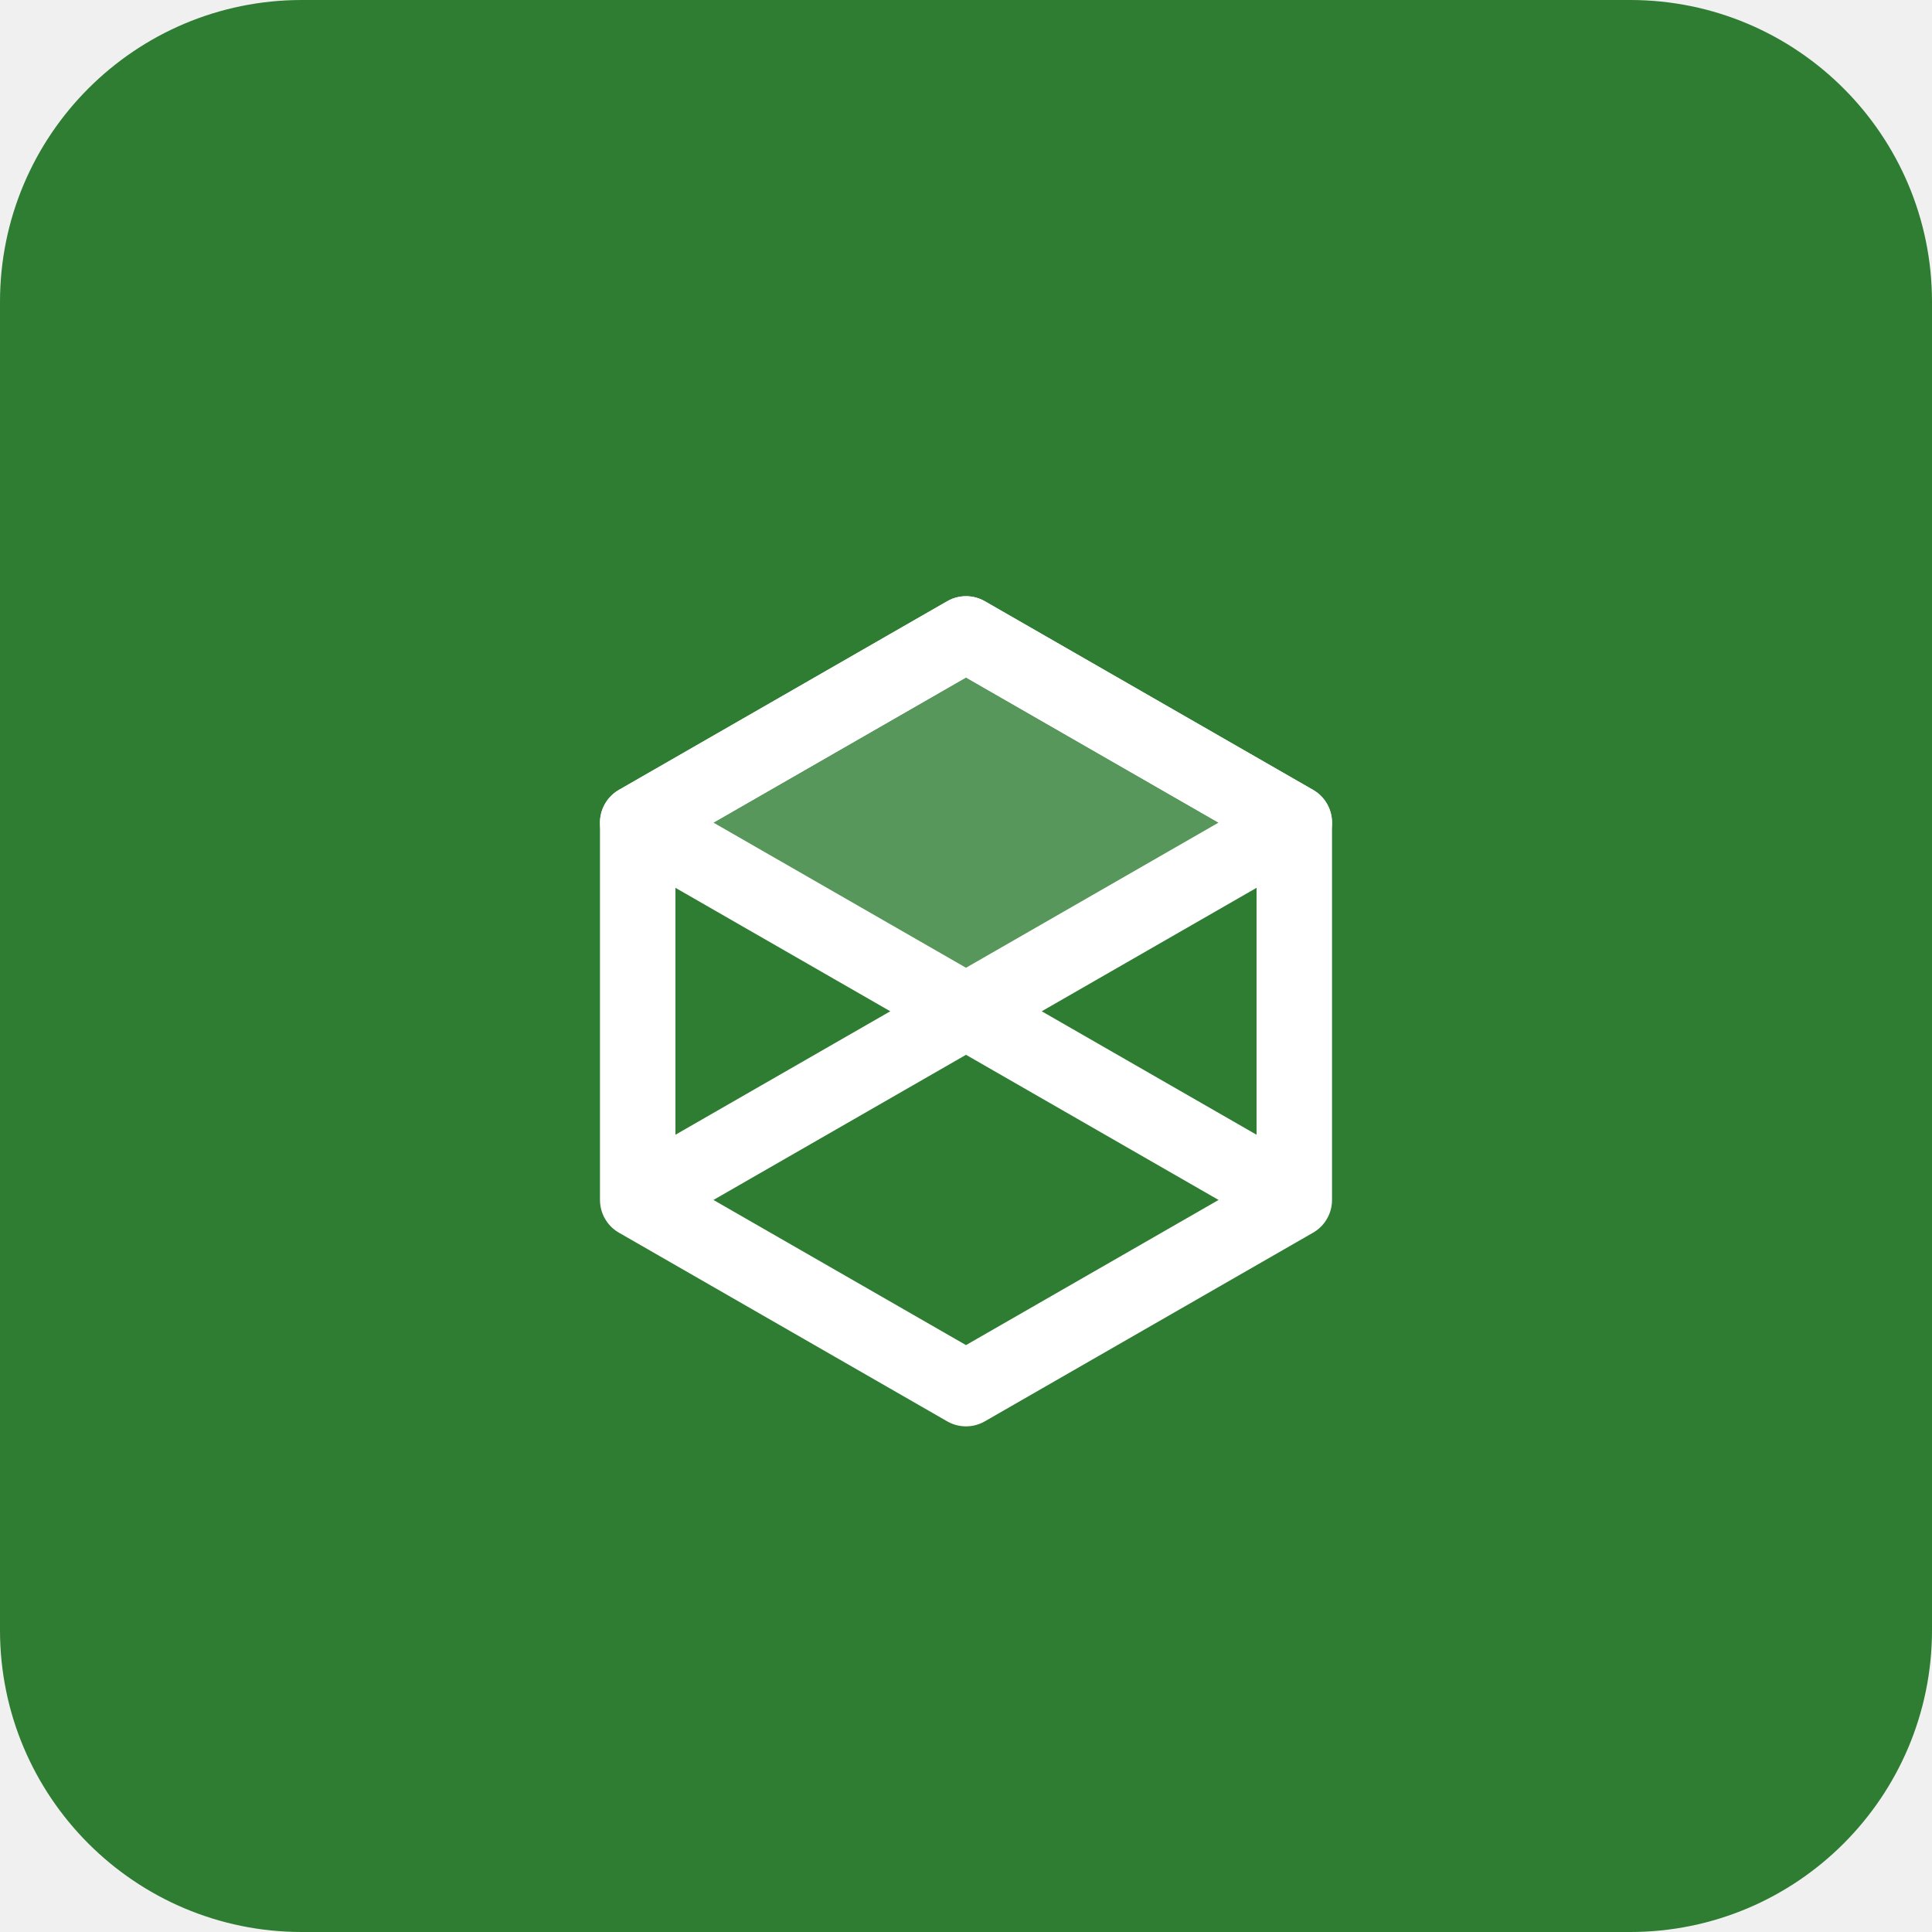
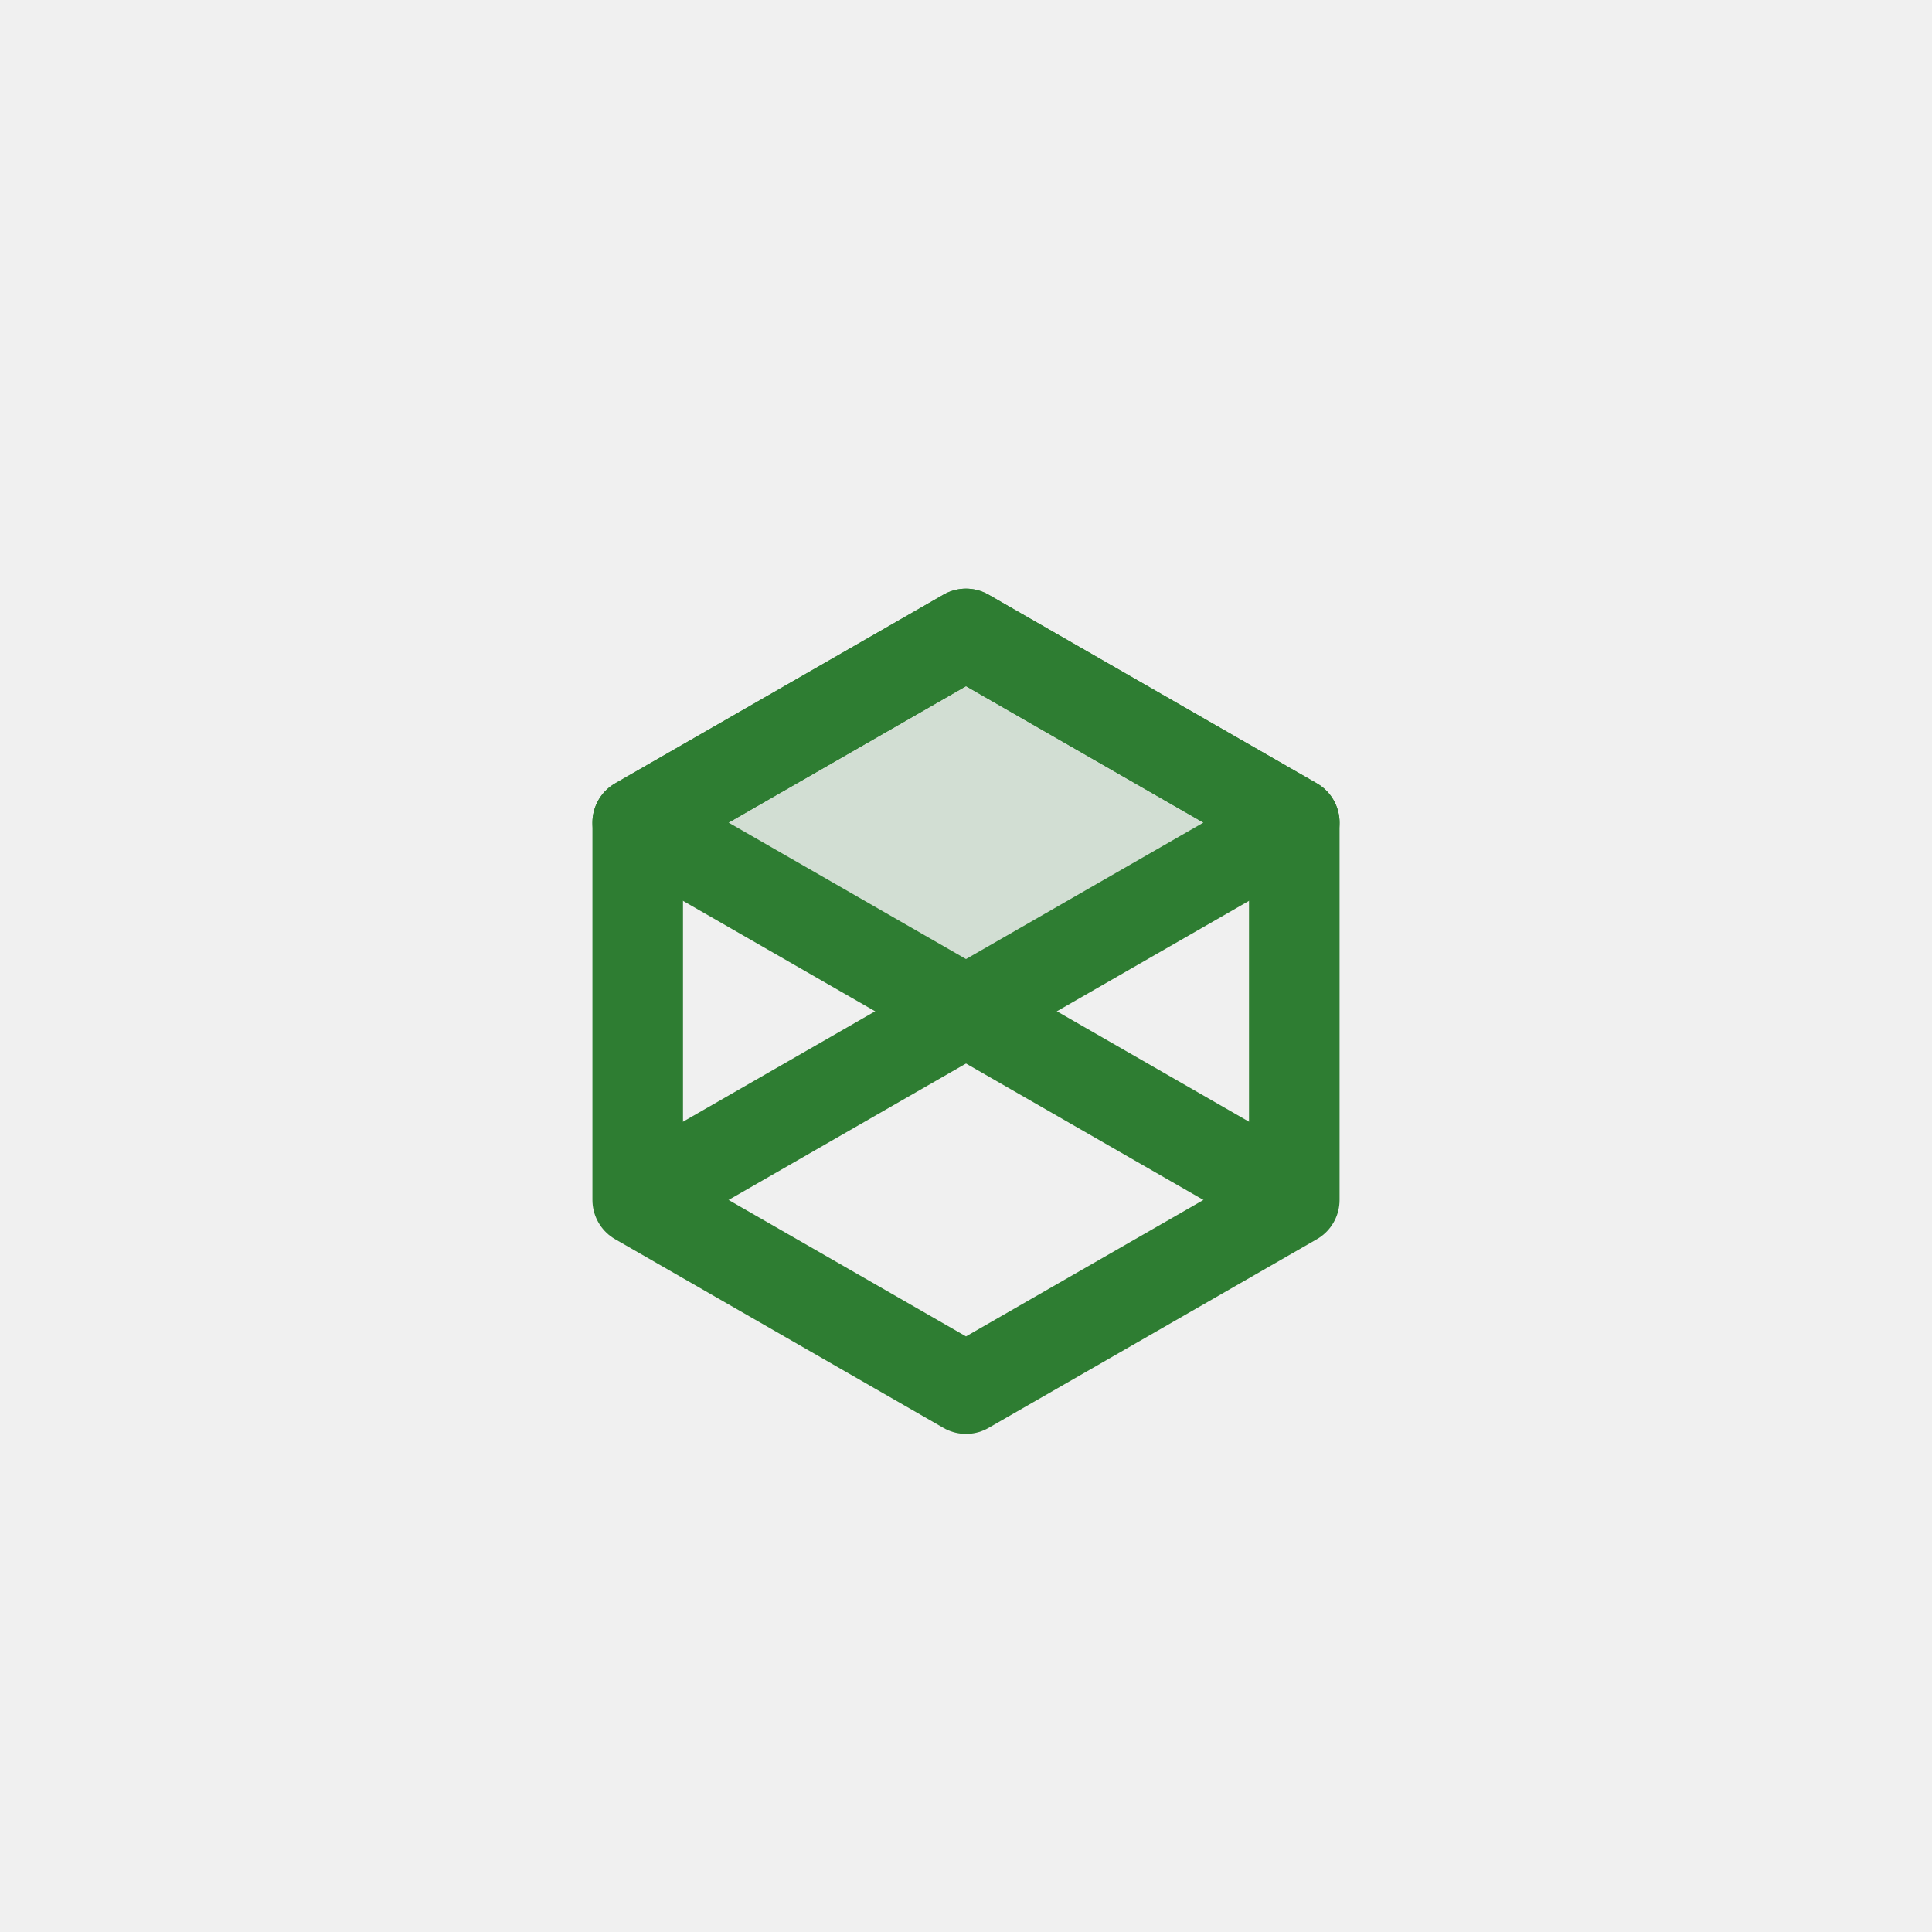
<svg xmlns="http://www.w3.org/2000/svg" viewBox="0 0 512 512">
-   <rect width="512" height="512" fill="#2e7d32" rx="80" />
-   <g transform="translate(256,268)" stroke="#fff" stroke-width="20" stroke-linejoin="round" fill="none">
+   <g transform="translate(256,268)" stroke="#2e7d32" stroke-width="24" stroke-linejoin="round" fill="none">
    <polygon points="0,-100 87,-50 87,50 0,100 -87,50 -87,-50" />
-     <polygon points="0,-100 87,-50 0,0 -87,-50" fill="rgba(255,255,255,0.2)" />
+     <polygon points="0,-100 87,-50 0,0 -87,-50" fill="rgba(46,125,50,0.15)" />
    <line x1="0" y1="0" x2="87" y2="50" />
    <line x1="0" y1="0" x2="-87" y2="50" />
  </g>
</svg>
